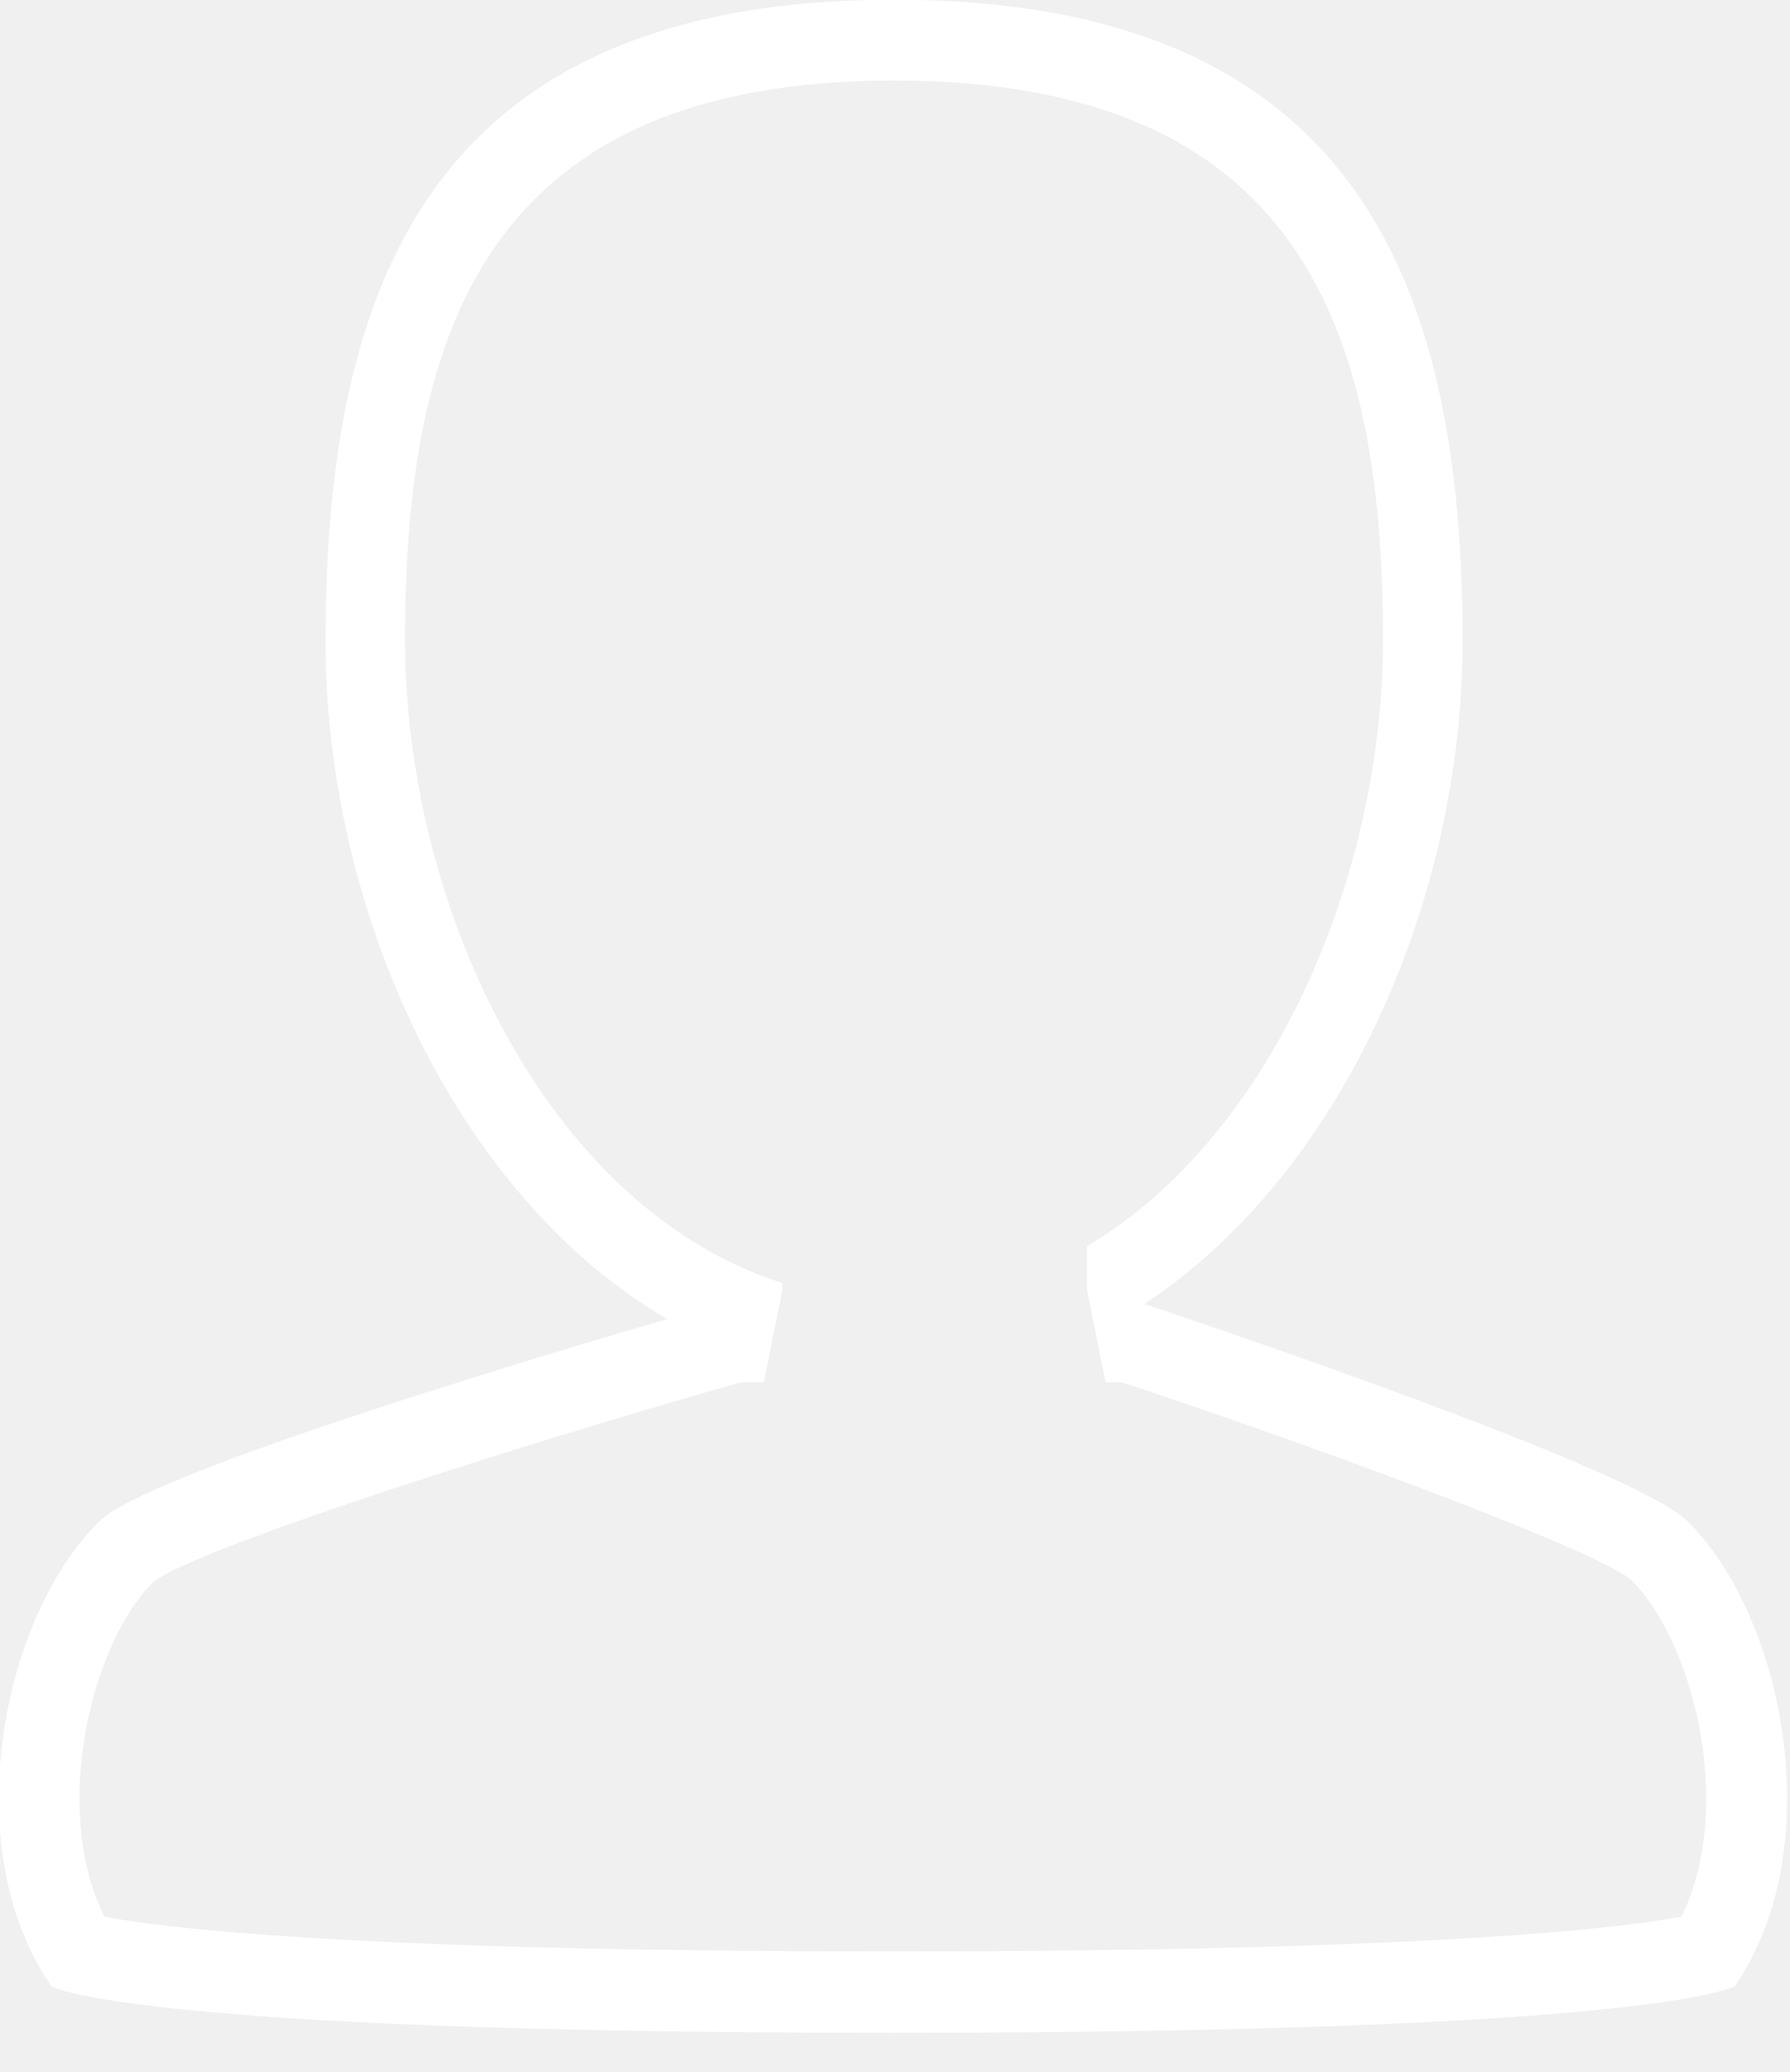
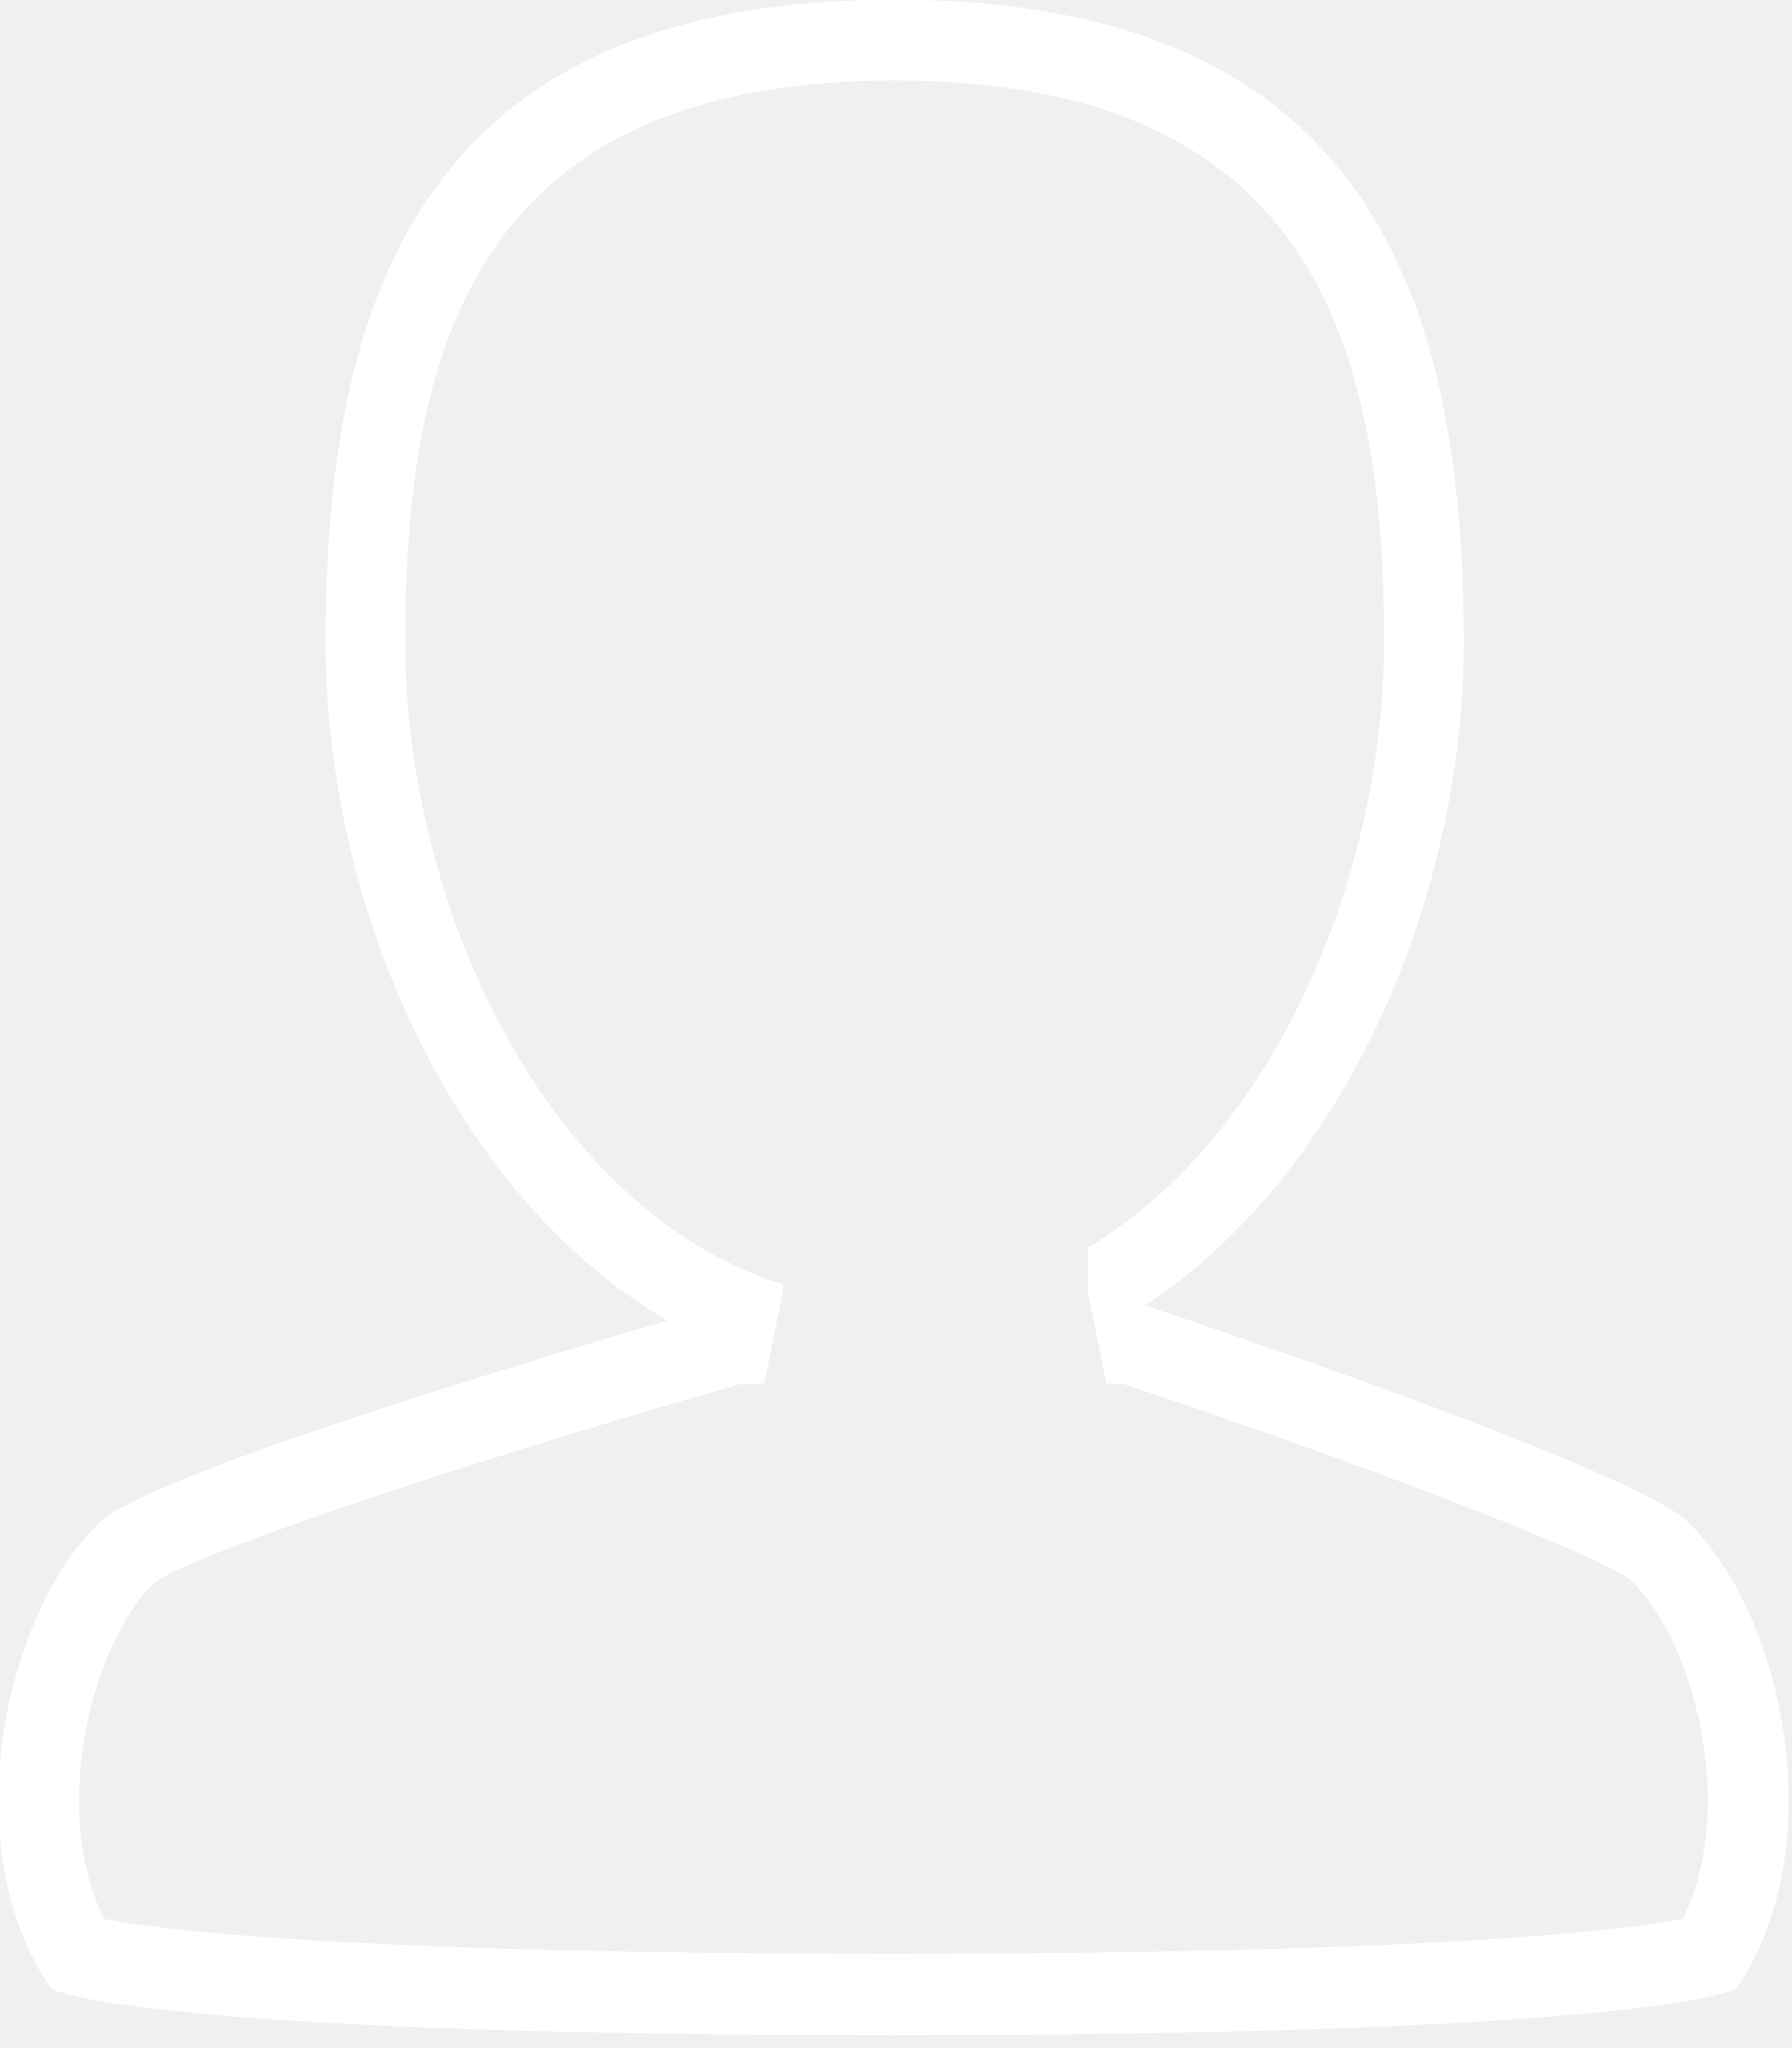
- <svg xmlns="http://www.w3.org/2000/svg" width="19px" height="22px" viewBox="0 0 19 22" version="1.1">
+ <svg xmlns="http://www.w3.org/2000/svg" width="14px" height="16px" viewBox="0 0 14 16" version="1.1">
  <defs />
  <g id="Page-1" stroke="none" stroke-width="1" fill="none" fill-rule="evenodd">
-     <g id="25px" transform="translate(-5, -1996)" fill="#FFFFFF">
-       <path d="M23.422,2017.089 C23.422,2017.089 22.628,2017.584 14.469,2017.584 C6.31,2017.584 5.546,2017.089 5.546,2017.089 C4.519,2015.605 5.036,2013.135 6.064,2012.145 C6.579,2011.65 10.507,2010.467 12.085,2010.005 C9.837,2008.697 8.457,2005.658 8.457,2002.809 C8.457,1999.047 9.554,1995.997 14.494,1995.997 C19.433,1995.997 20.531,1999.047 20.531,2002.809 C20.531,2005.551 19.252,2008.464 17.152,2009.845 C17.837,2010.075 22.34,2011.591 22.911,2012.145 C23.932,2013.135 24.441,2015.605 23.422,2017.089 L23.422,2017.089 Z M16.917,2010.677 L16.741,2010.677 L16.543,2009.698 L16.543,2009.232 C18.514,2008.061 19.686,2005.296 19.686,2002.793 C19.686,1999.514 18.82,1996.855 14.493,1996.855 C10.167,1996.855 9.301,1999.514 9.301,2002.793 C9.301,2005.643 10.818,2008.837 13.309,2009.623 L13.309,2009.698 L13.111,2010.677 L12.865,2010.677 C10.203,2011.435 7.097,2012.447 6.635,2012.79 C5.984,2013.42 5.531,2015.19 6.109,2016.351 C6.693,2016.464 8.658,2016.72 14.469,2016.72 C20.286,2016.72 22.265,2016.464 22.856,2016.35 C23.429,2015.186 22.981,2013.414 22.311,2012.766 C21.917,2012.454 19.226,2011.446 16.917,2010.677 L16.917,2010.677 Z" id="Shape" />
+     <g id="icon-passenger-mobile-search" transform="translate(-1, -1)" fill="#FFFFFF">
+       <g id="Page-1">
+         <g id="25px">
+           <path d="M14.568,16.536 C14.568,16.536 13.983,16.9 7.972,16.9 C1.962,16.9 1.399,16.536 1.399,16.536 C0.642,15.442 1.023,13.622 1.78,12.893 C2.16,12.528 5.054,11.657 6.216,11.317 C4.56,10.353 3.544,8.115 3.544,6.016 C3.544,3.244 4.352,0.997 7.991,0.997 C11.63,0.997 12.438,3.244 12.438,6.016 C12.438,8.035 11.496,10.181 9.949,11.199 C10.454,11.368 13.771,12.485 14.192,12.893 C14.944,13.622 15.319,15.442 14.568,16.536 L14.568,16.536 L14.568,16.536 Z M9.776,11.811 L9.646,11.811 L9.5,11.091 L9.5,10.747 C10.952,9.885 11.816,7.847 11.816,6.004 C11.816,3.588 11.178,1.629 7.99,1.629 C4.804,1.629 4.166,3.588 4.166,6.004 C4.166,8.103 5.283,10.457 7.118,11.035 L7.118,11.091 L6.972,11.811 L6.791,11.811 C4.83,12.37 2.542,13.116 2.201,13.369 C1.722,13.832 1.388,15.137 1.814,15.992 C2.244,16.075 3.692,16.264 7.972,16.264 C12.258,16.264 13.716,16.075 14.151,15.991 C14.574,15.134 14.243,13.828 13.75,13.351 C13.459,13.121 11.477,12.378 9.776,11.811 L9.776,11.811 L9.776,11.811 Z" id="Shape" />
+         </g>
+       </g>
    </g>
  </g>
</svg>
